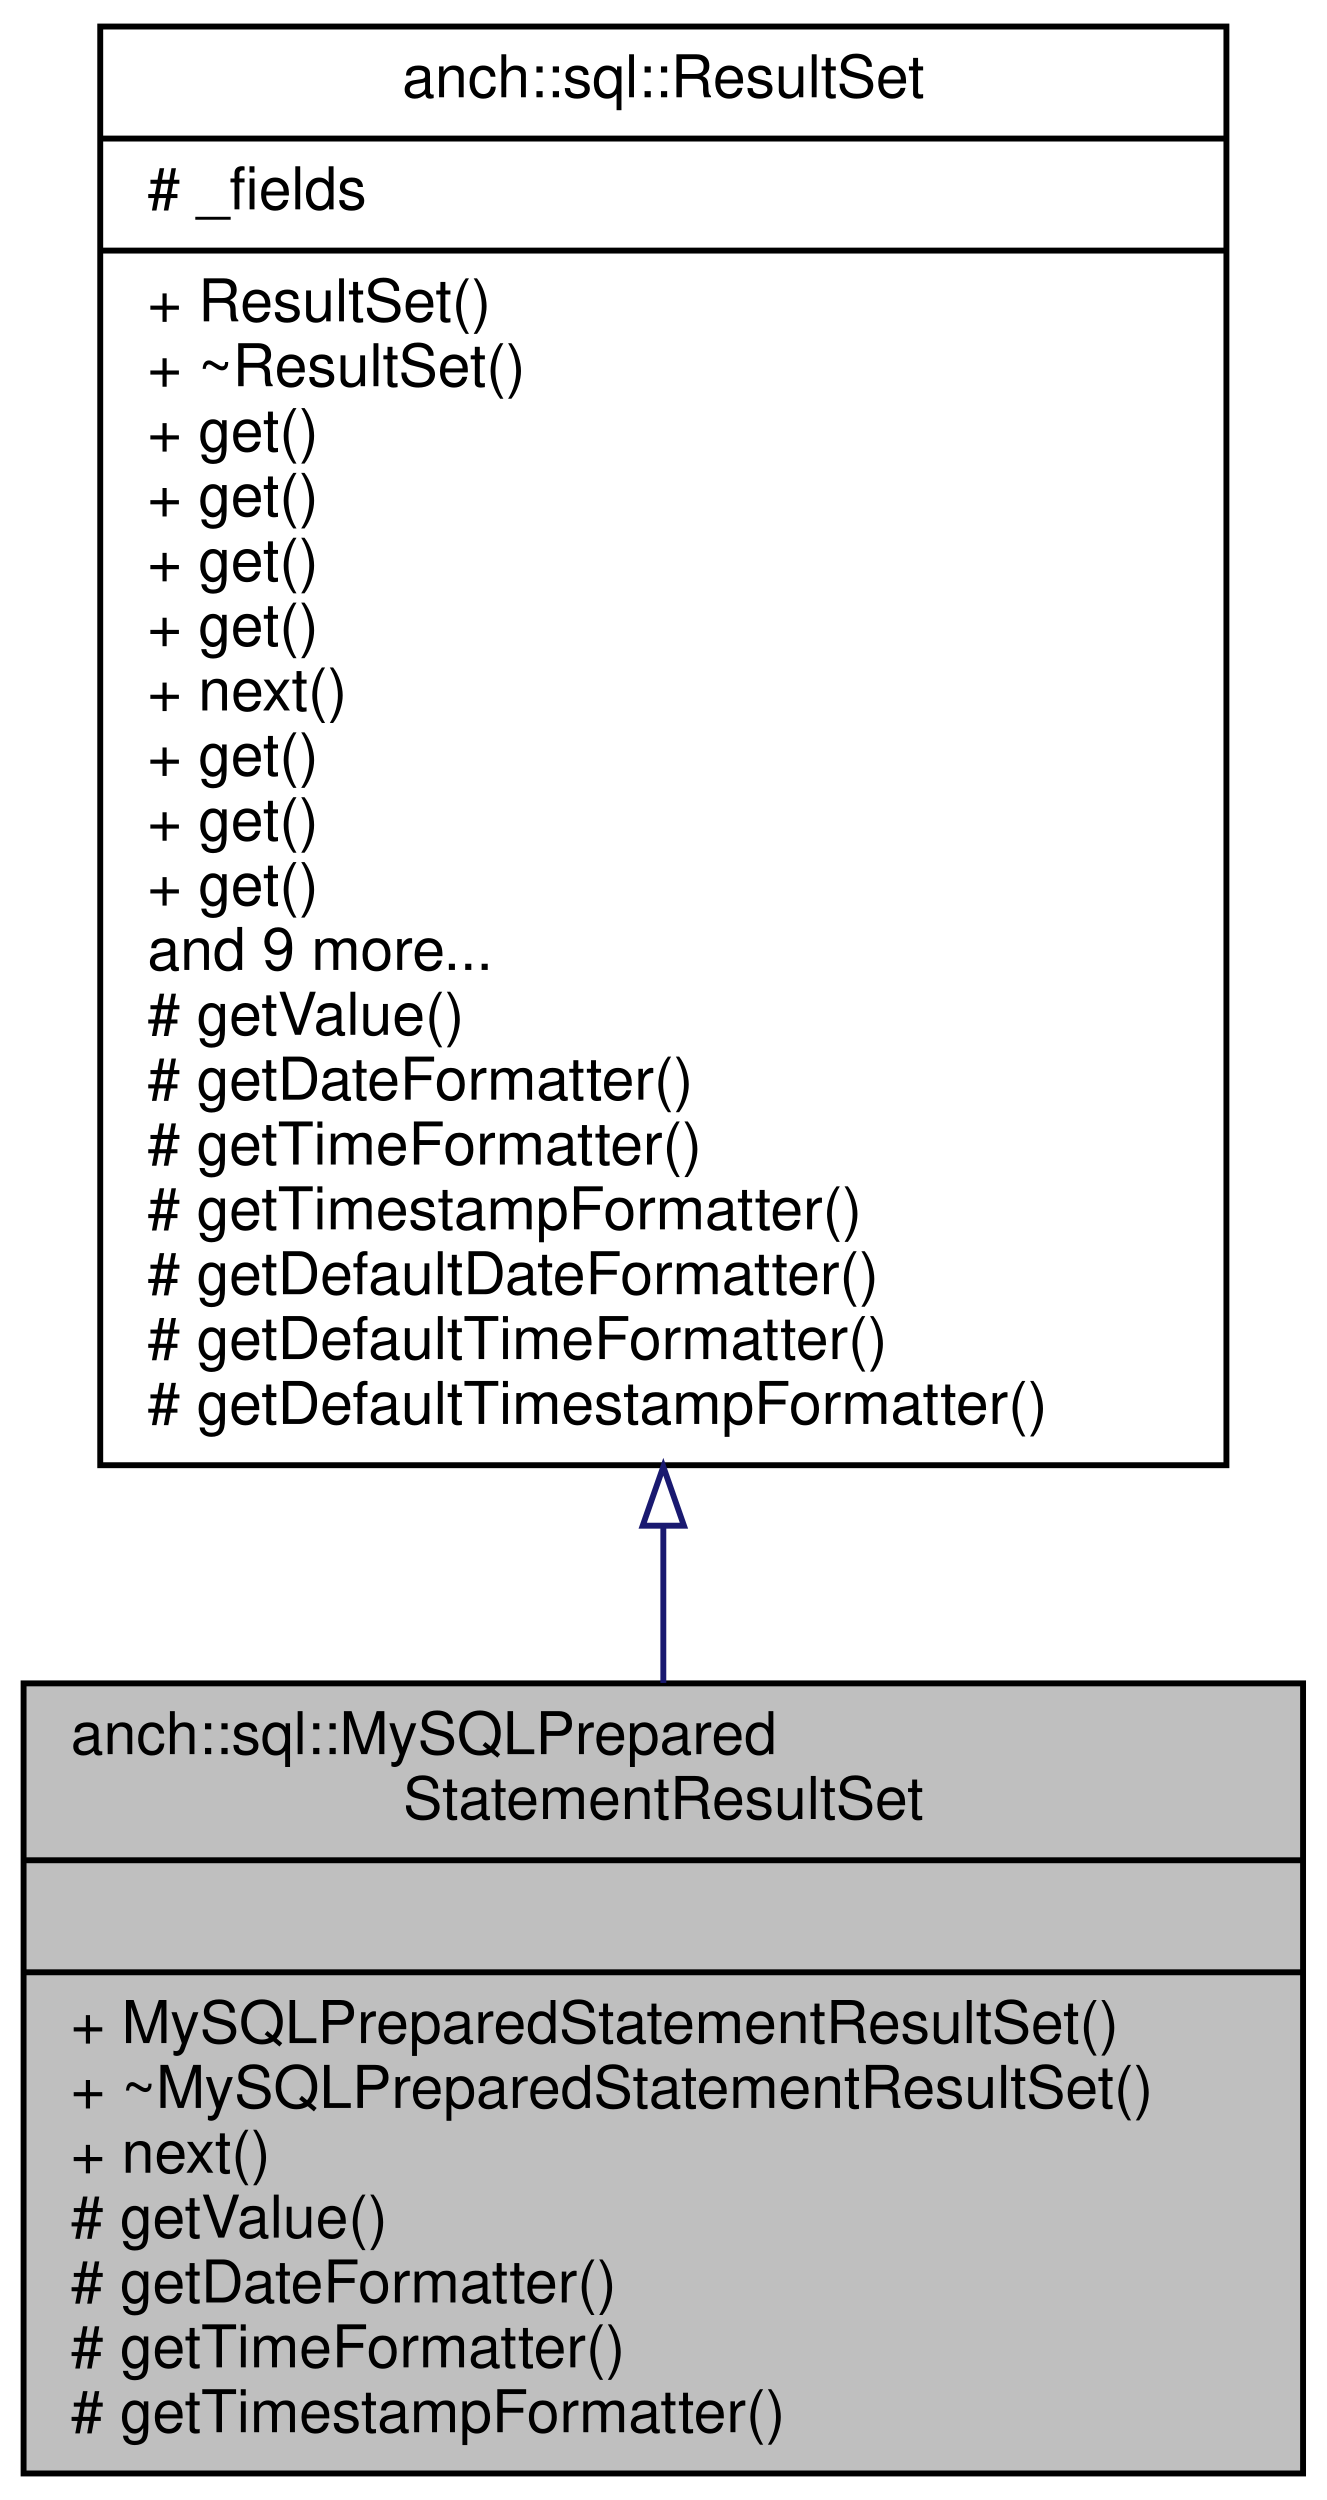
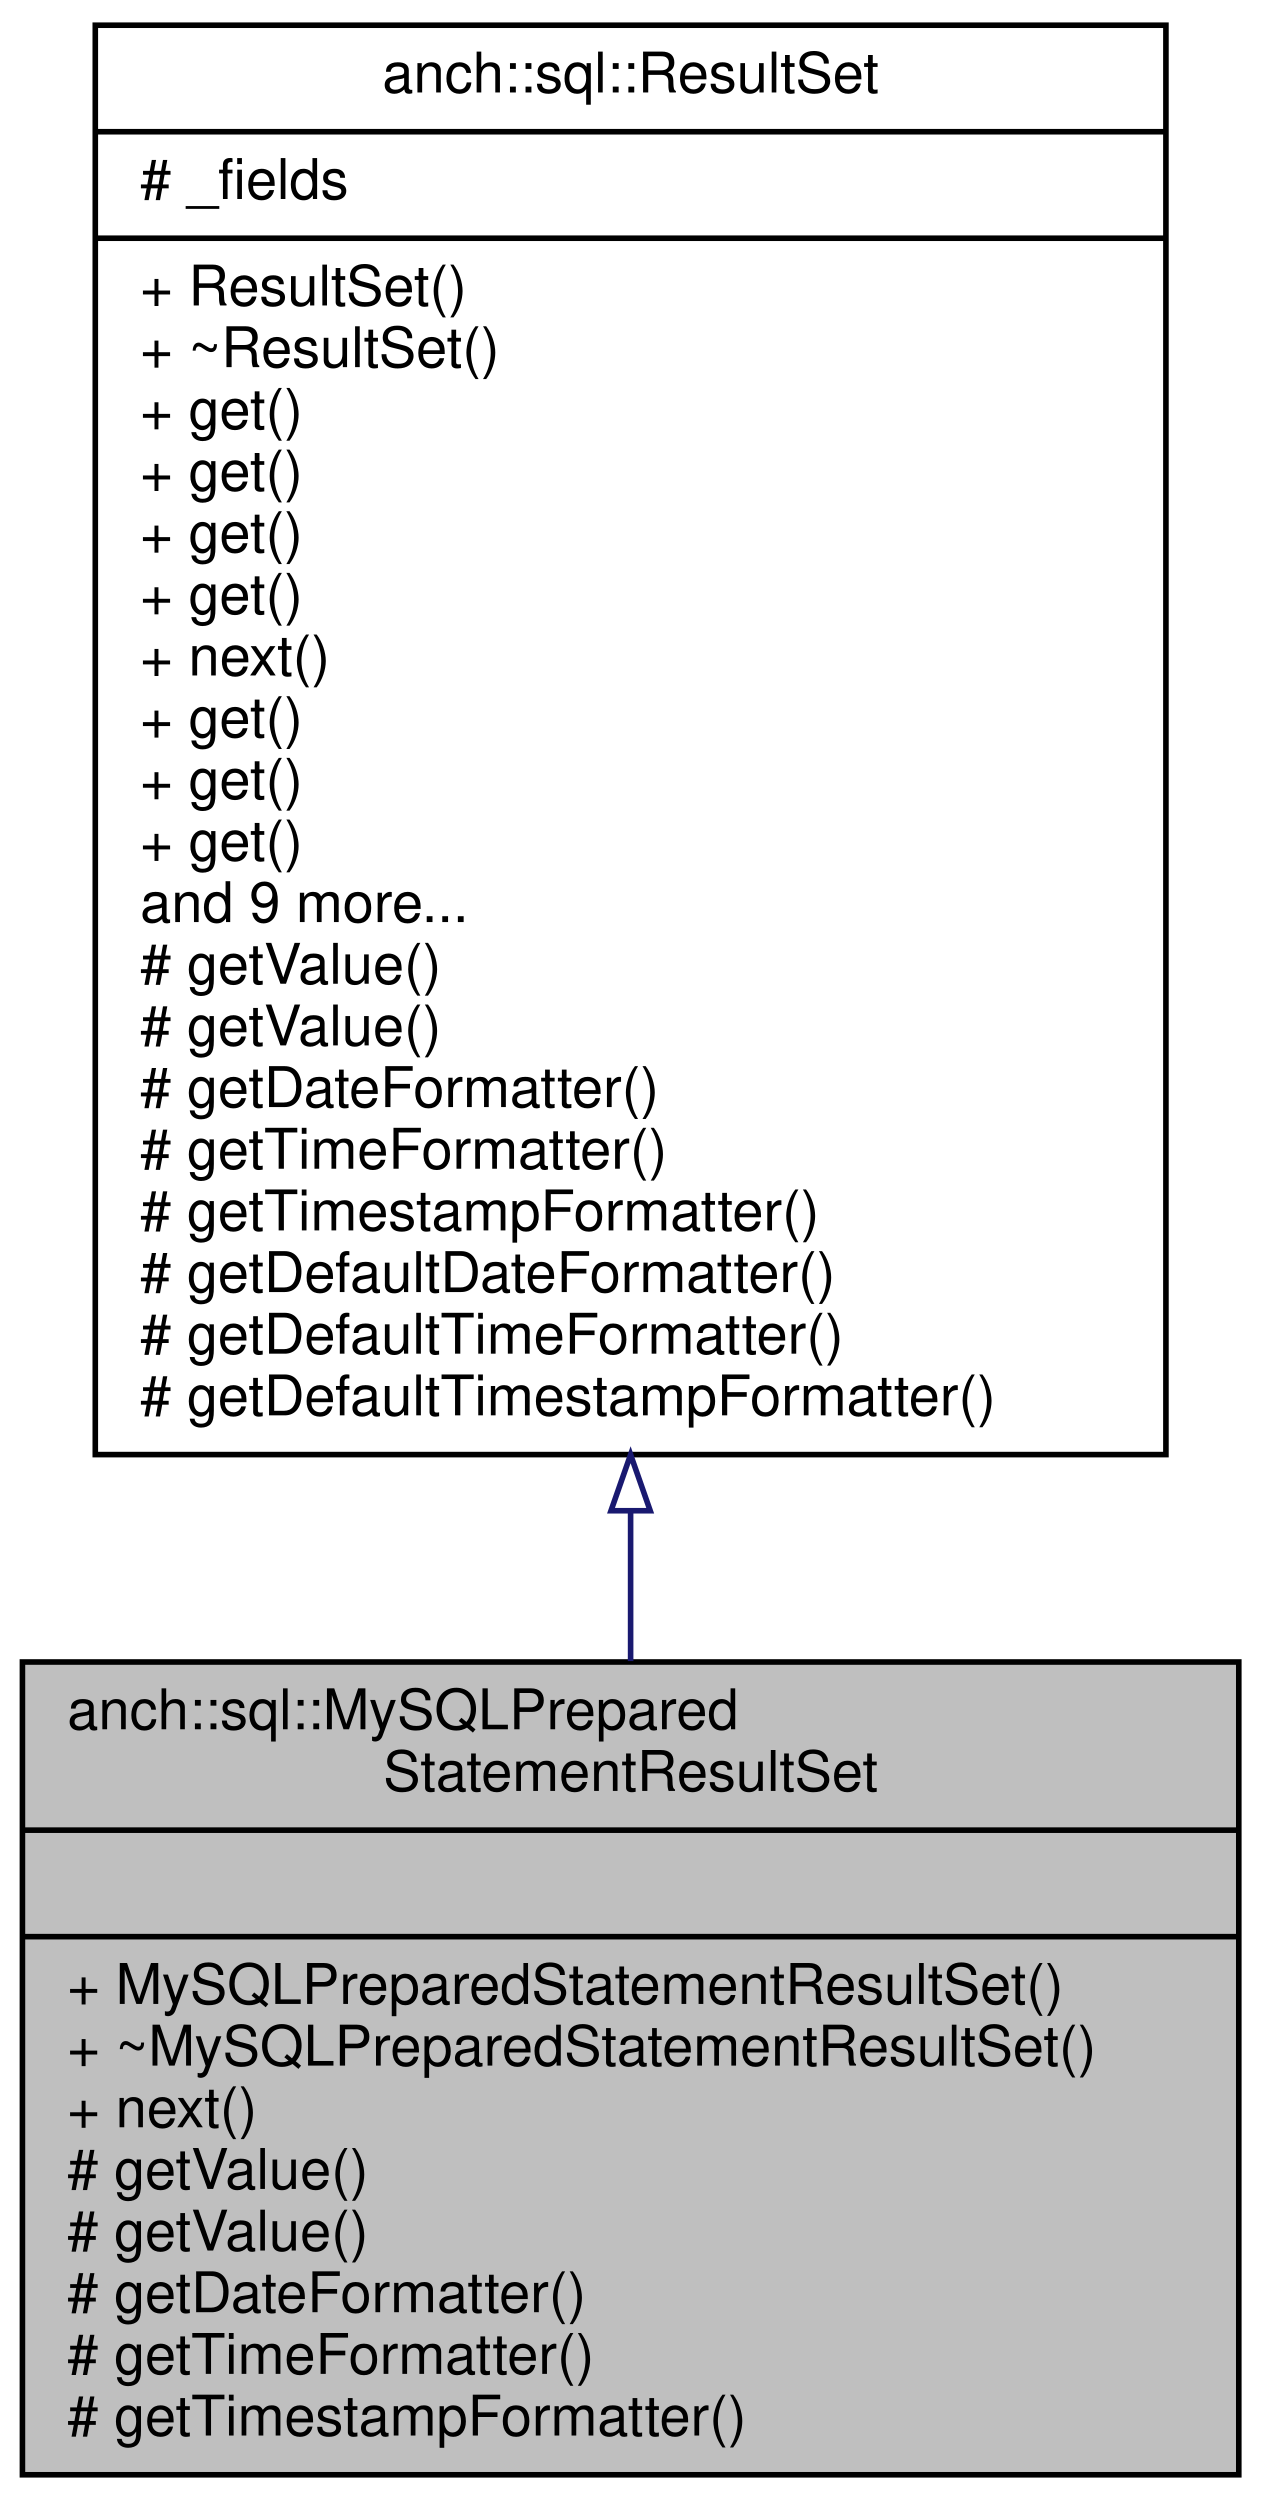
- <svg xmlns="http://www.w3.org/2000/svg" xmlns:xlink="http://www.w3.org/1999/xlink" width="225pt" height="424pt" viewBox="0.00 0.00 225.00 424.00">
-   <g id="graph0" class="graph" transform="scale(1 1) rotate(0) translate(4 420)">
+ <svg xmlns="http://www.w3.org/2000/svg" xmlns:xlink="http://www.w3.org/1999/xlink" width="225pt" height="446pt" viewBox="0.00 0.00 225.00 446.00">
+   <g id="graph0" class="graph" transform="scale(1 1) rotate(0) translate(4 442)">
    <g id="node1" class="node">
-       <polygon fill="#bfbfbf" stroke="#000000" points="0,-.5 0,-134.5 217,-134.5 217,-.5 0,-.5" />
-       <text text-anchor="start" x="8" y="-122.5" font-family="Helvetica,sans-Serif" font-size="10.00" fill="#000000">anch::sql::MySQLPrepared</text>
-       <text text-anchor="middle" x="108.5" y="-111.5" font-family="Helvetica,sans-Serif" font-size="10.00" fill="#000000">StatementResultSet</text>
-       <polyline fill="none" stroke="#000000" points="0,-104.5 217,-104.5 " />
-       <text text-anchor="middle" x="108.5" y="-92.5" font-family="Helvetica,sans-Serif" font-size="10.00" fill="#000000"> </text>
-       <polyline fill="none" stroke="#000000" points="0,-85.5 217,-85.5 " />
-       <text text-anchor="start" x="8" y="-73.5" font-family="Helvetica,sans-Serif" font-size="10.00" fill="#000000">+ MySQLPreparedStatementResultSet()</text>
-       <text text-anchor="start" x="8" y="-62.5" font-family="Helvetica,sans-Serif" font-size="10.00" fill="#000000">+ ~MySQLPreparedStatementResultSet()</text>
-       <text text-anchor="start" x="8" y="-51.5" font-family="Helvetica,sans-Serif" font-size="10.00" fill="#000000">+ next()</text>
+       <polygon fill="#bfbfbf" stroke="#000000" points="0,-.5 0,-145.5 217,-145.5 217,-.5 0,-.5" />
+       <text text-anchor="start" x="8" y="-133.5" font-family="Helvetica,sans-Serif" font-size="10.00" fill="#000000">anch::sql::MySQLPrepared</text>
+       <text text-anchor="middle" x="108.5" y="-122.5" font-family="Helvetica,sans-Serif" font-size="10.00" fill="#000000">StatementResultSet</text>
+       <polyline fill="none" stroke="#000000" points="0,-115.5 217,-115.5 " />
+       <text text-anchor="middle" x="108.5" y="-103.5" font-family="Helvetica,sans-Serif" font-size="10.00" fill="#000000"> </text>
+       <polyline fill="none" stroke="#000000" points="0,-96.5 217,-96.5 " />
+       <text text-anchor="start" x="8" y="-84.5" font-family="Helvetica,sans-Serif" font-size="10.00" fill="#000000">+ MySQLPreparedStatementResultSet()</text>
+       <text text-anchor="start" x="8" y="-73.5" font-family="Helvetica,sans-Serif" font-size="10.00" fill="#000000">+ ~MySQLPreparedStatementResultSet()</text>
+       <text text-anchor="start" x="8" y="-62.5" font-family="Helvetica,sans-Serif" font-size="10.00" fill="#000000">+ next()</text>
+       <text text-anchor="start" x="8" y="-51.5" font-family="Helvetica,sans-Serif" font-size="10.00" fill="#000000"># getValue()</text>
      <text text-anchor="start" x="8" y="-40.5" font-family="Helvetica,sans-Serif" font-size="10.00" fill="#000000"># getValue()</text>
      <text text-anchor="start" x="8" y="-29.5" font-family="Helvetica,sans-Serif" font-size="10.00" fill="#000000"># getDateFormatter()</text>
      <text text-anchor="start" x="8" y="-18.5" font-family="Helvetica,sans-Serif" font-size="10.00" fill="#000000"># getTimeFormatter()</text>
      <text text-anchor="start" x="8" y="-7.5" font-family="Helvetica,sans-Serif" font-size="10.00" fill="#000000"># getTimestampFormatter()</text>
    </g>
    <g id="node2" class="node">
      <g id="a_node2">
        <a xlink:href="classanch_1_1sql_1_1_result_set.html" target="_top" xlink:title="SQL result representation. ">
-           <polygon fill="none" stroke="#000000" points="13,-171.5 13,-415.5 204,-415.5 204,-171.5 13,-171.5" />
-           <text text-anchor="middle" x="108.5" y="-403.5" font-family="Helvetica,sans-Serif" font-size="10.00" fill="#000000">anch::sql::ResultSet</text>
-           <polyline fill="none" stroke="#000000" points="13,-396.5 204,-396.5 " />
-           <text text-anchor="start" x="21" y="-384.5" font-family="Helvetica,sans-Serif" font-size="10.00" fill="#000000"># _fields</text>
-           <polyline fill="none" stroke="#000000" points="13,-377.5 204,-377.5 " />
-           <text text-anchor="start" x="21" y="-365.5" font-family="Helvetica,sans-Serif" font-size="10.00" fill="#000000">+ ResultSet()</text>
-           <text text-anchor="start" x="21" y="-354.5" font-family="Helvetica,sans-Serif" font-size="10.00" fill="#000000">+ ~ResultSet()</text>
+           <polygon fill="none" stroke="#000000" points="13,-182.5 13,-437.5 204,-437.5 204,-182.5 13,-182.5" />
+           <text text-anchor="middle" x="108.5" y="-425.5" font-family="Helvetica,sans-Serif" font-size="10.00" fill="#000000">anch::sql::ResultSet</text>
+           <polyline fill="none" stroke="#000000" points="13,-418.5 204,-418.5 " />
+           <text text-anchor="start" x="21" y="-406.5" font-family="Helvetica,sans-Serif" font-size="10.00" fill="#000000"># _fields</text>
+           <polyline fill="none" stroke="#000000" points="13,-399.5 204,-399.5 " />
+           <text text-anchor="start" x="21" y="-387.5" font-family="Helvetica,sans-Serif" font-size="10.00" fill="#000000">+ ResultSet()</text>
+           <text text-anchor="start" x="21" y="-376.5" font-family="Helvetica,sans-Serif" font-size="10.00" fill="#000000">+ ~ResultSet()</text>
+           <text text-anchor="start" x="21" y="-365.5" font-family="Helvetica,sans-Serif" font-size="10.00" fill="#000000">+ get()</text>
+           <text text-anchor="start" x="21" y="-354.5" font-family="Helvetica,sans-Serif" font-size="10.00" fill="#000000">+ get()</text>
          <text text-anchor="start" x="21" y="-343.5" font-family="Helvetica,sans-Serif" font-size="10.00" fill="#000000">+ get()</text>
          <text text-anchor="start" x="21" y="-332.5" font-family="Helvetica,sans-Serif" font-size="10.00" fill="#000000">+ get()</text>
-           <text text-anchor="start" x="21" y="-321.5" font-family="Helvetica,sans-Serif" font-size="10.00" fill="#000000">+ get()</text>
+           <text text-anchor="start" x="21" y="-321.5" font-family="Helvetica,sans-Serif" font-size="10.00" fill="#000000">+ next()</text>
          <text text-anchor="start" x="21" y="-310.5" font-family="Helvetica,sans-Serif" font-size="10.00" fill="#000000">+ get()</text>
-           <text text-anchor="start" x="21" y="-299.5" font-family="Helvetica,sans-Serif" font-size="10.00" fill="#000000">+ next()</text>
+           <text text-anchor="start" x="21" y="-299.5" font-family="Helvetica,sans-Serif" font-size="10.00" fill="#000000">+ get()</text>
          <text text-anchor="start" x="21" y="-288.5" font-family="Helvetica,sans-Serif" font-size="10.00" fill="#000000">+ get()</text>
-           <text text-anchor="start" x="21" y="-277.5" font-family="Helvetica,sans-Serif" font-size="10.00" fill="#000000">+ get()</text>
-           <text text-anchor="start" x="21" y="-266.5" font-family="Helvetica,sans-Serif" font-size="10.00" fill="#000000">+ get()</text>
-           <text text-anchor="start" x="21" y="-255.5" font-family="Helvetica,sans-Serif" font-size="10.00" fill="#000000">and 9 more...</text>
-           <text text-anchor="start" x="21" y="-244.5" font-family="Helvetica,sans-Serif" font-size="10.00" fill="#000000"># getValue()</text>
-           <text text-anchor="start" x="21" y="-233.5" font-family="Helvetica,sans-Serif" font-size="10.00" fill="#000000"># getDateFormatter()</text>
-           <text text-anchor="start" x="21" y="-222.5" font-family="Helvetica,sans-Serif" font-size="10.00" fill="#000000"># getTimeFormatter()</text>
-           <text text-anchor="start" x="21" y="-211.5" font-family="Helvetica,sans-Serif" font-size="10.00" fill="#000000"># getTimestampFormatter()</text>
-           <text text-anchor="start" x="21" y="-200.5" font-family="Helvetica,sans-Serif" font-size="10.00" fill="#000000"># getDefaultDateFormatter()</text>
-           <text text-anchor="start" x="21" y="-189.5" font-family="Helvetica,sans-Serif" font-size="10.00" fill="#000000"># getDefaultTimeFormatter()</text>
-           <text text-anchor="start" x="21" y="-178.5" font-family="Helvetica,sans-Serif" font-size="10.00" fill="#000000"># getDefaultTimestampFormatter()</text>
+           <text text-anchor="start" x="21" y="-277.5" font-family="Helvetica,sans-Serif" font-size="10.00" fill="#000000">and 9 more...</text>
+           <text text-anchor="start" x="21" y="-266.5" font-family="Helvetica,sans-Serif" font-size="10.00" fill="#000000"># getValue()</text>
+           <text text-anchor="start" x="21" y="-255.5" font-family="Helvetica,sans-Serif" font-size="10.00" fill="#000000"># getValue()</text>
+           <text text-anchor="start" x="21" y="-244.5" font-family="Helvetica,sans-Serif" font-size="10.00" fill="#000000"># getDateFormatter()</text>
+           <text text-anchor="start" x="21" y="-233.5" font-family="Helvetica,sans-Serif" font-size="10.00" fill="#000000"># getTimeFormatter()</text>
+           <text text-anchor="start" x="21" y="-222.5" font-family="Helvetica,sans-Serif" font-size="10.00" fill="#000000"># getTimestampFormatter()</text>
+           <text text-anchor="start" x="21" y="-211.5" font-family="Helvetica,sans-Serif" font-size="10.00" fill="#000000"># getDefaultDateFormatter()</text>
+           <text text-anchor="start" x="21" y="-200.5" font-family="Helvetica,sans-Serif" font-size="10.00" fill="#000000"># getDefaultTimeFormatter()</text>
+           <text text-anchor="start" x="21" y="-189.5" font-family="Helvetica,sans-Serif" font-size="10.00" fill="#000000"># getDefaultTimestampFormatter()</text>
        </a>
      </g>
    </g>
    <g id="edge1" class="edge">
-       <path fill="none" stroke="#191970" d="M108.5,-160.964C108.5,-151.916 108.5,-143.04 108.5,-134.579" />
-       <polygon fill="none" stroke="#191970" points="105,-161.24 108.5,-171.24 112,-161.24 105,-161.24" />
+       <path fill="none" stroke="#191970" d="M108.5,-172.481C108.5,-163.311 108.5,-154.297 108.5,-145.667" />
+       <polygon fill="none" stroke="#191970" points="105,-172.481 108.5,-182.481 112,-172.481 105,-172.481" />
    </g>
  </g>
</svg>
